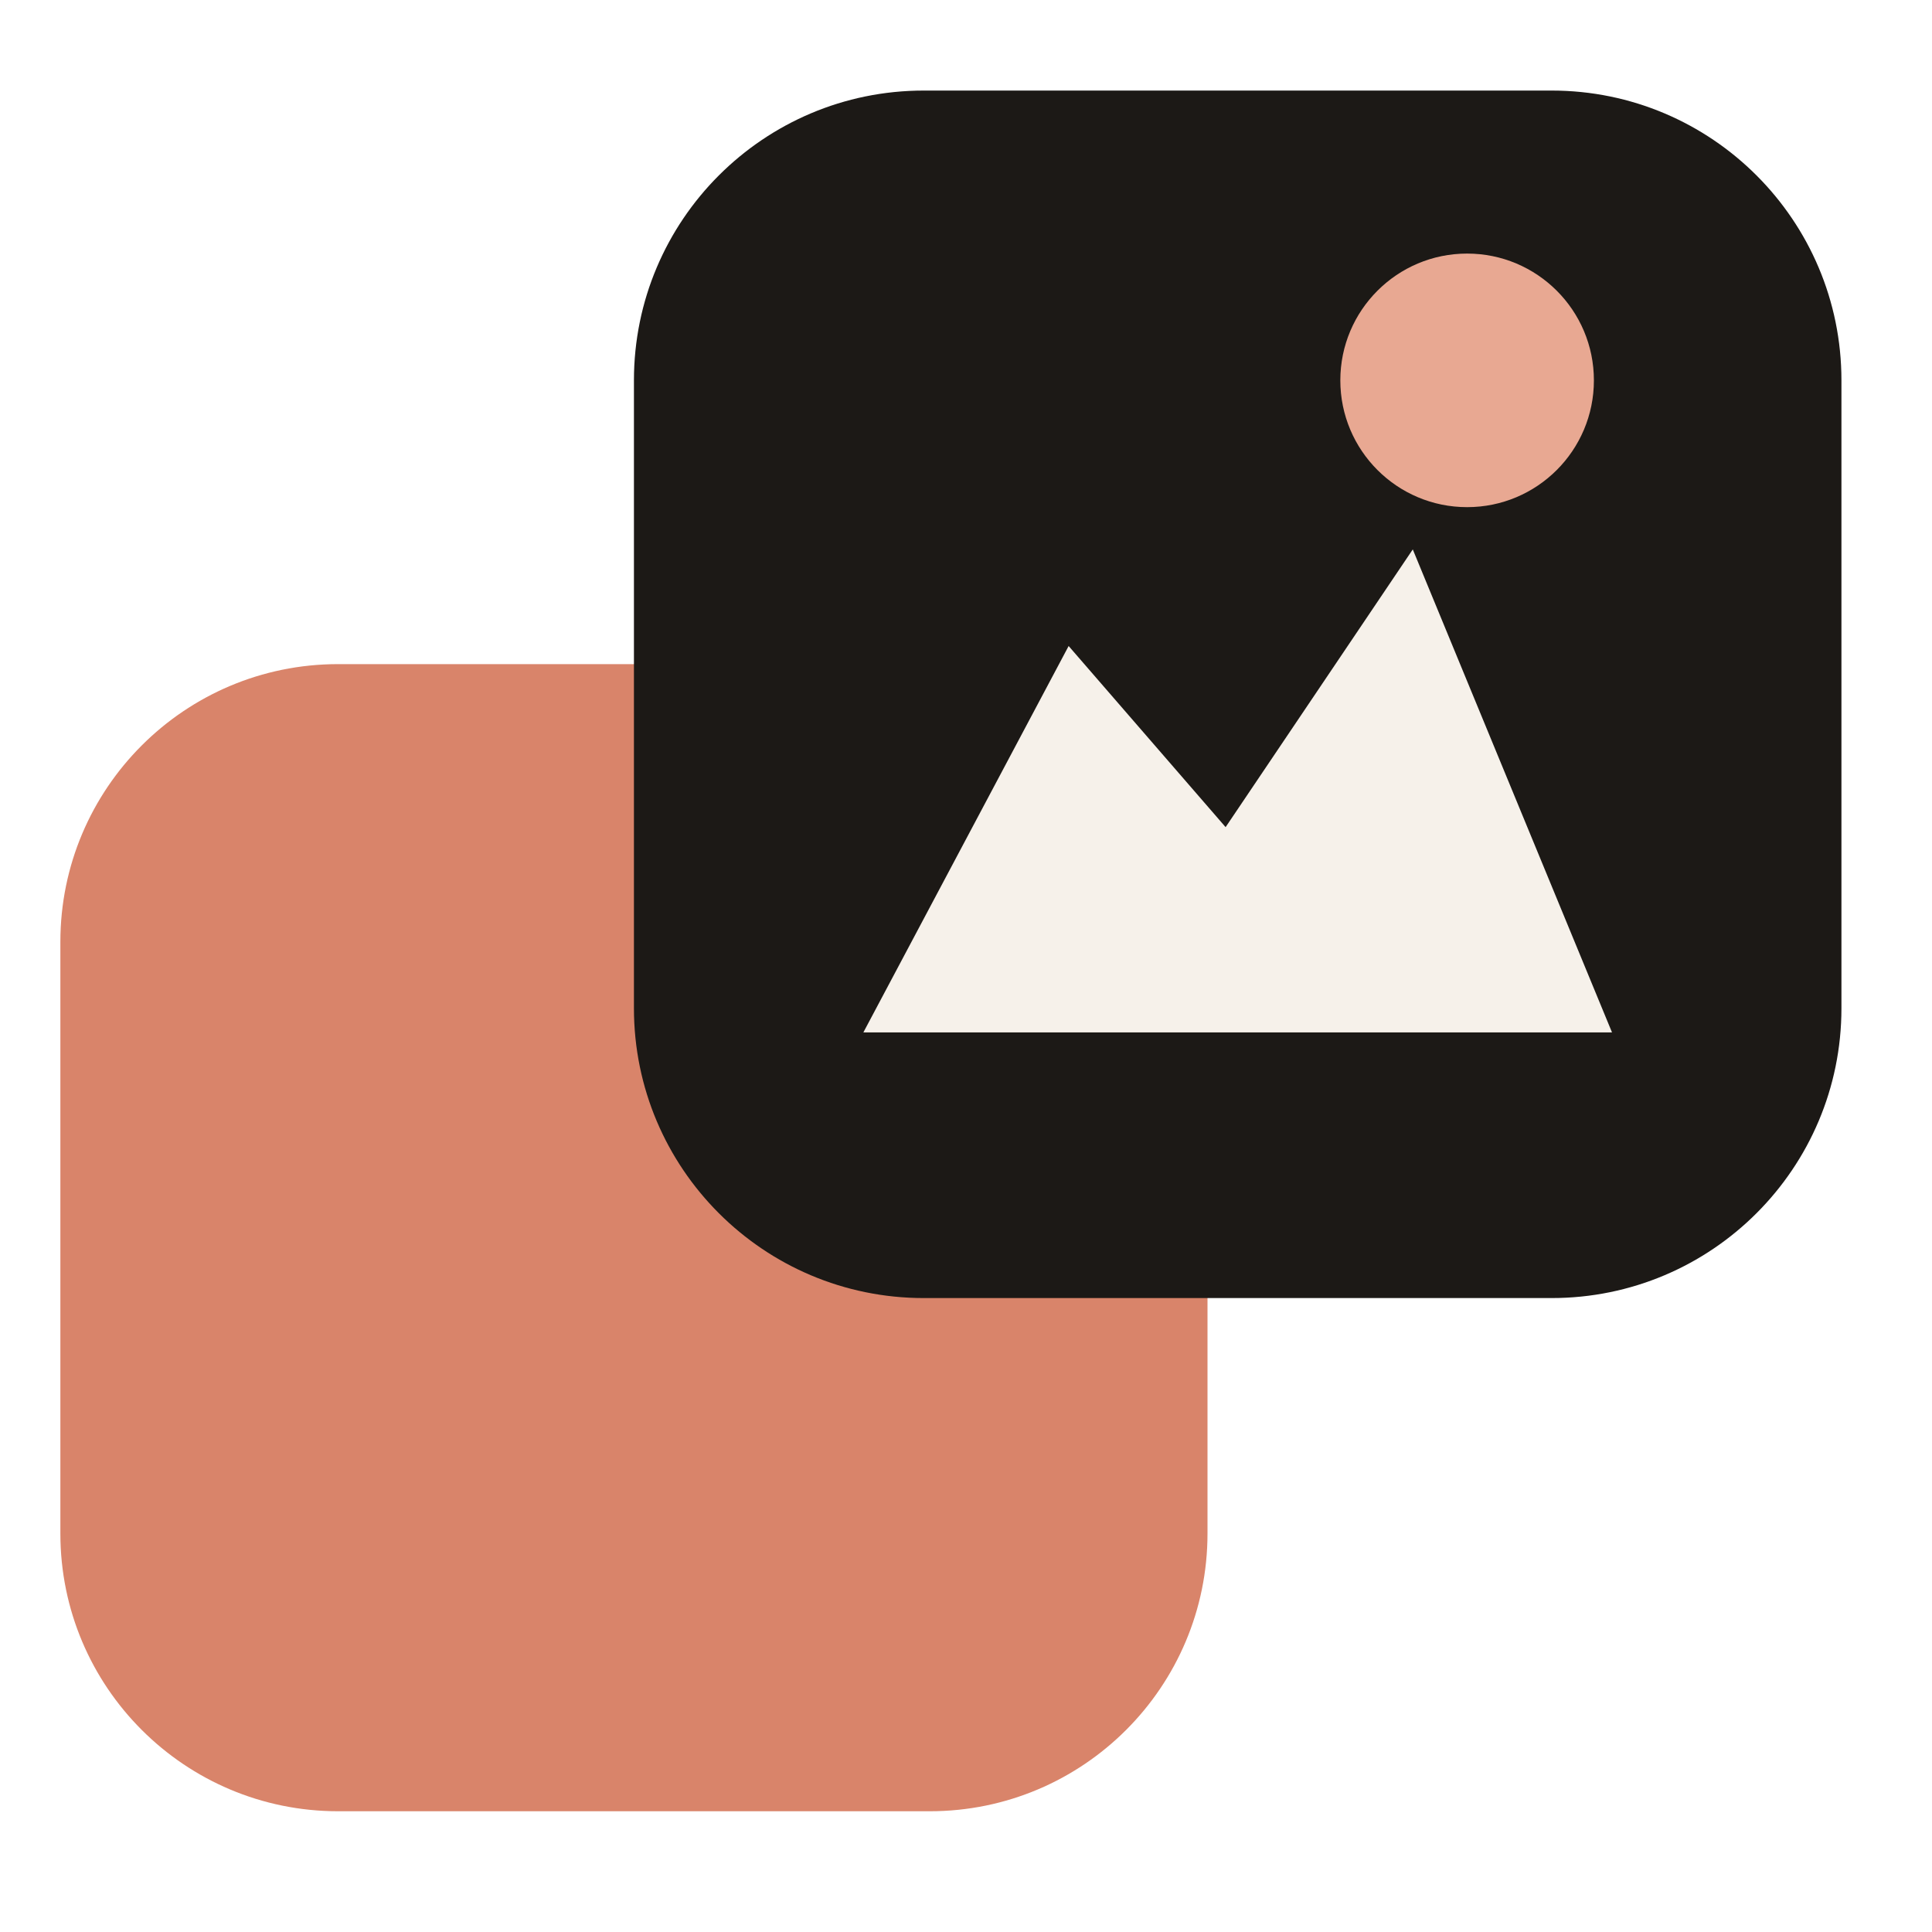
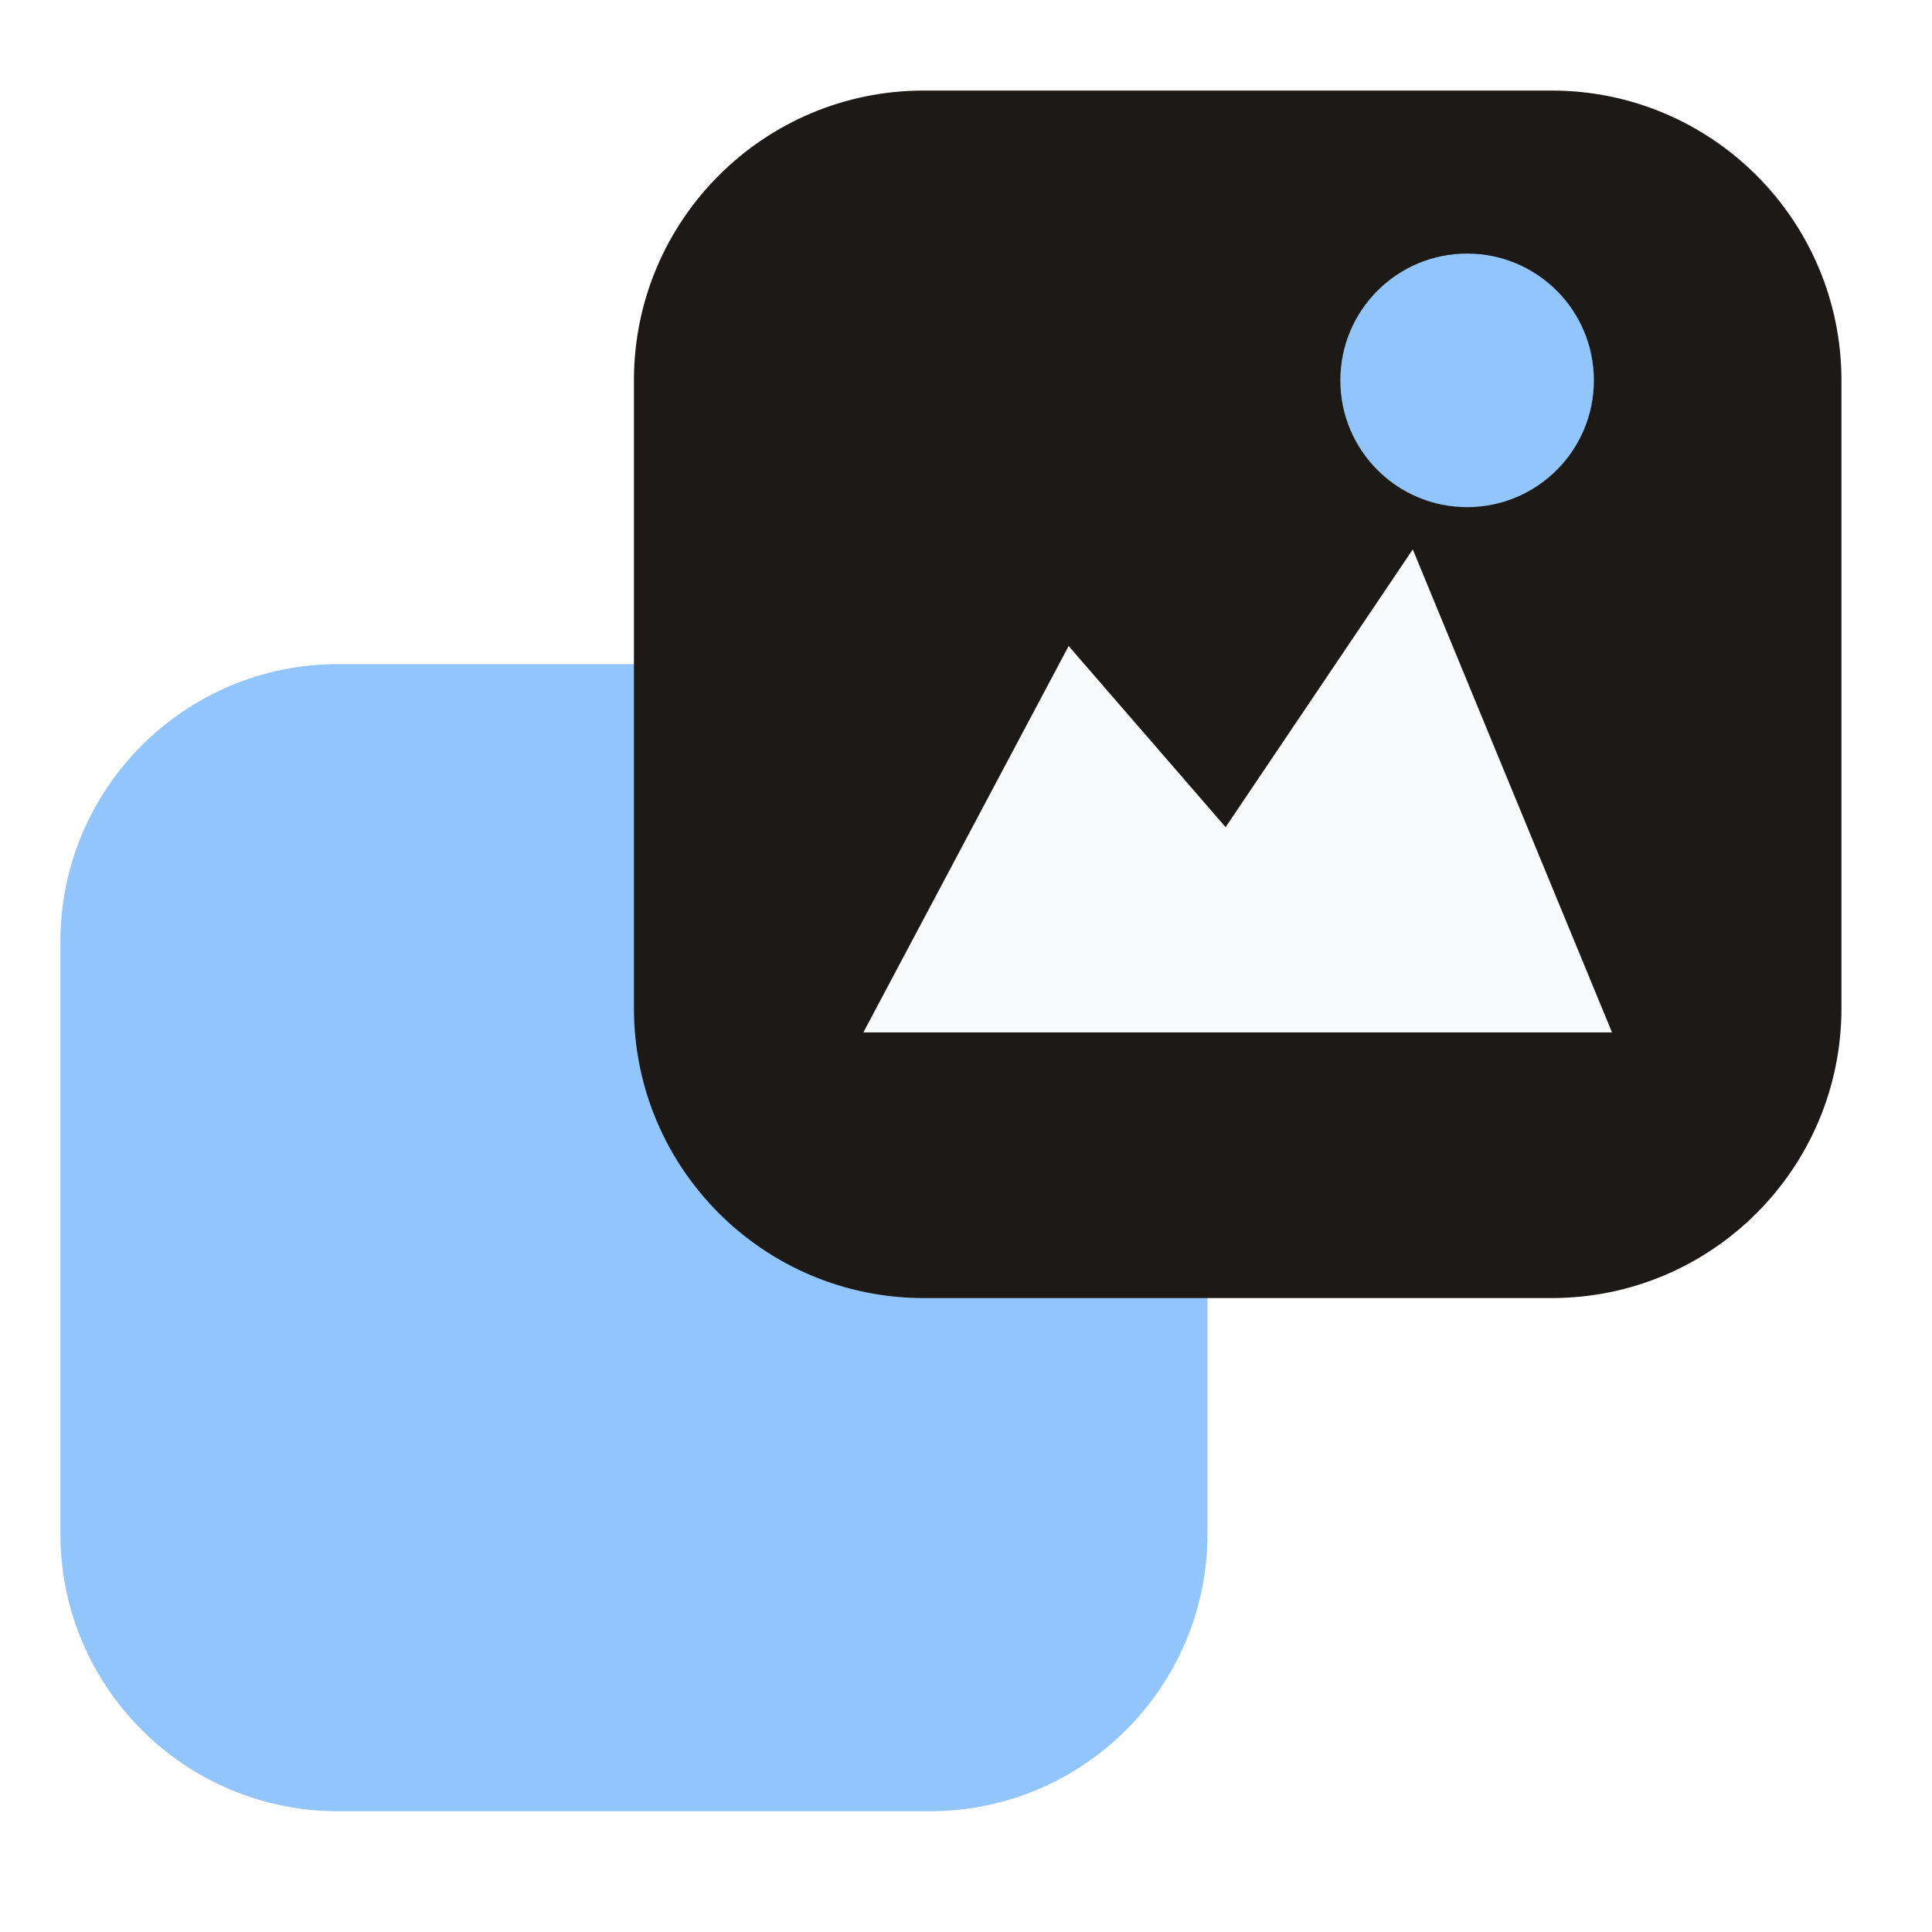
<svg xmlns="http://www.w3.org/2000/svg" viewBox="0 0 16 16" width="16" height="16" role="img" aria-label="ImgsCompressor">
-   <rect x="0.5" y="5.5" width="9.5" height="9.5" rx="2.3" fill="#D9846A" />
+   <rect x="0.5" y="5.5" width="9.5" height="9.5" rx="2.3" fill="#93C5FD" />
  <rect x="5.25" y="0.75" width="10" height="10" rx="2.4" fill="#1C1916" />
-   <circle cx="12.15" cy="3.15" r="1.05" fill="#E8A892" />
-   <path d="M7.15 8.55 L8.85 5.35 L10.15 6.85 L11.7 4.55 L13.35 8.55 Z" fill="#F6F1EA" />
+   <circle cx="12.15" cy="3.15" r="1.05" fill="#93C5FD" />
+   <path d="M7.15 8.55 L8.85 5.35 L10.15 6.85 L11.7 4.55 L13.35 8.55 Z" fill="#F8FAFC" />
</svg>
